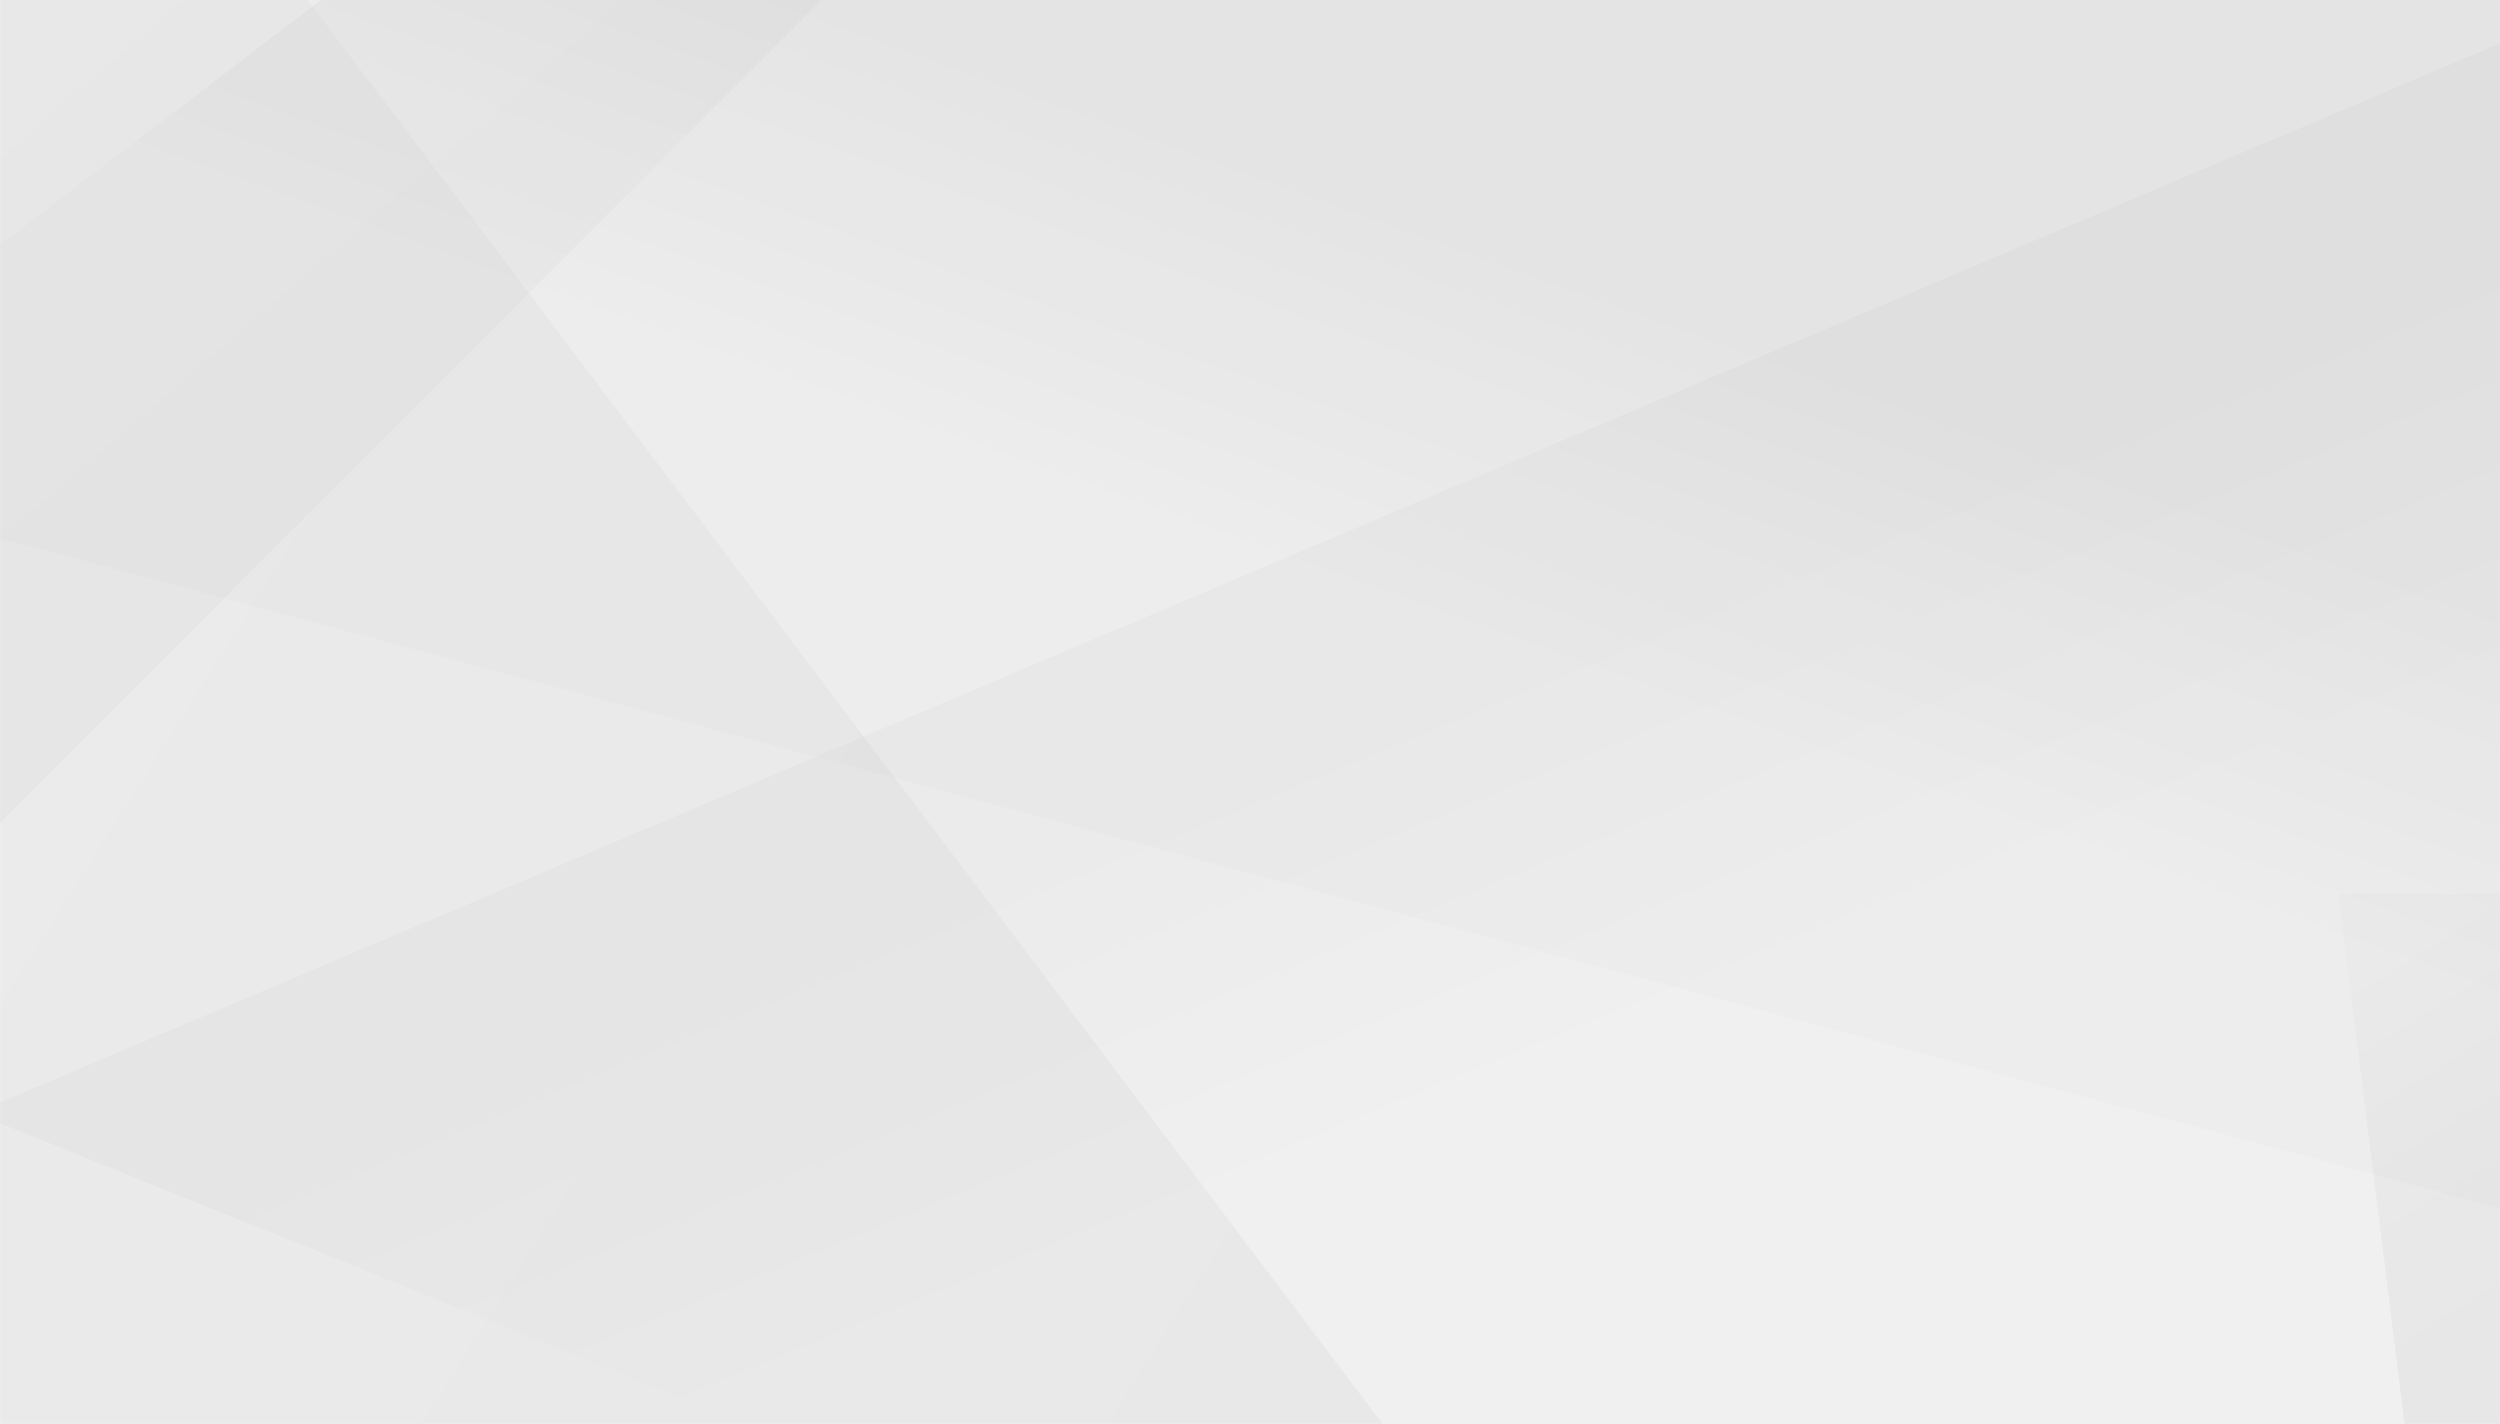
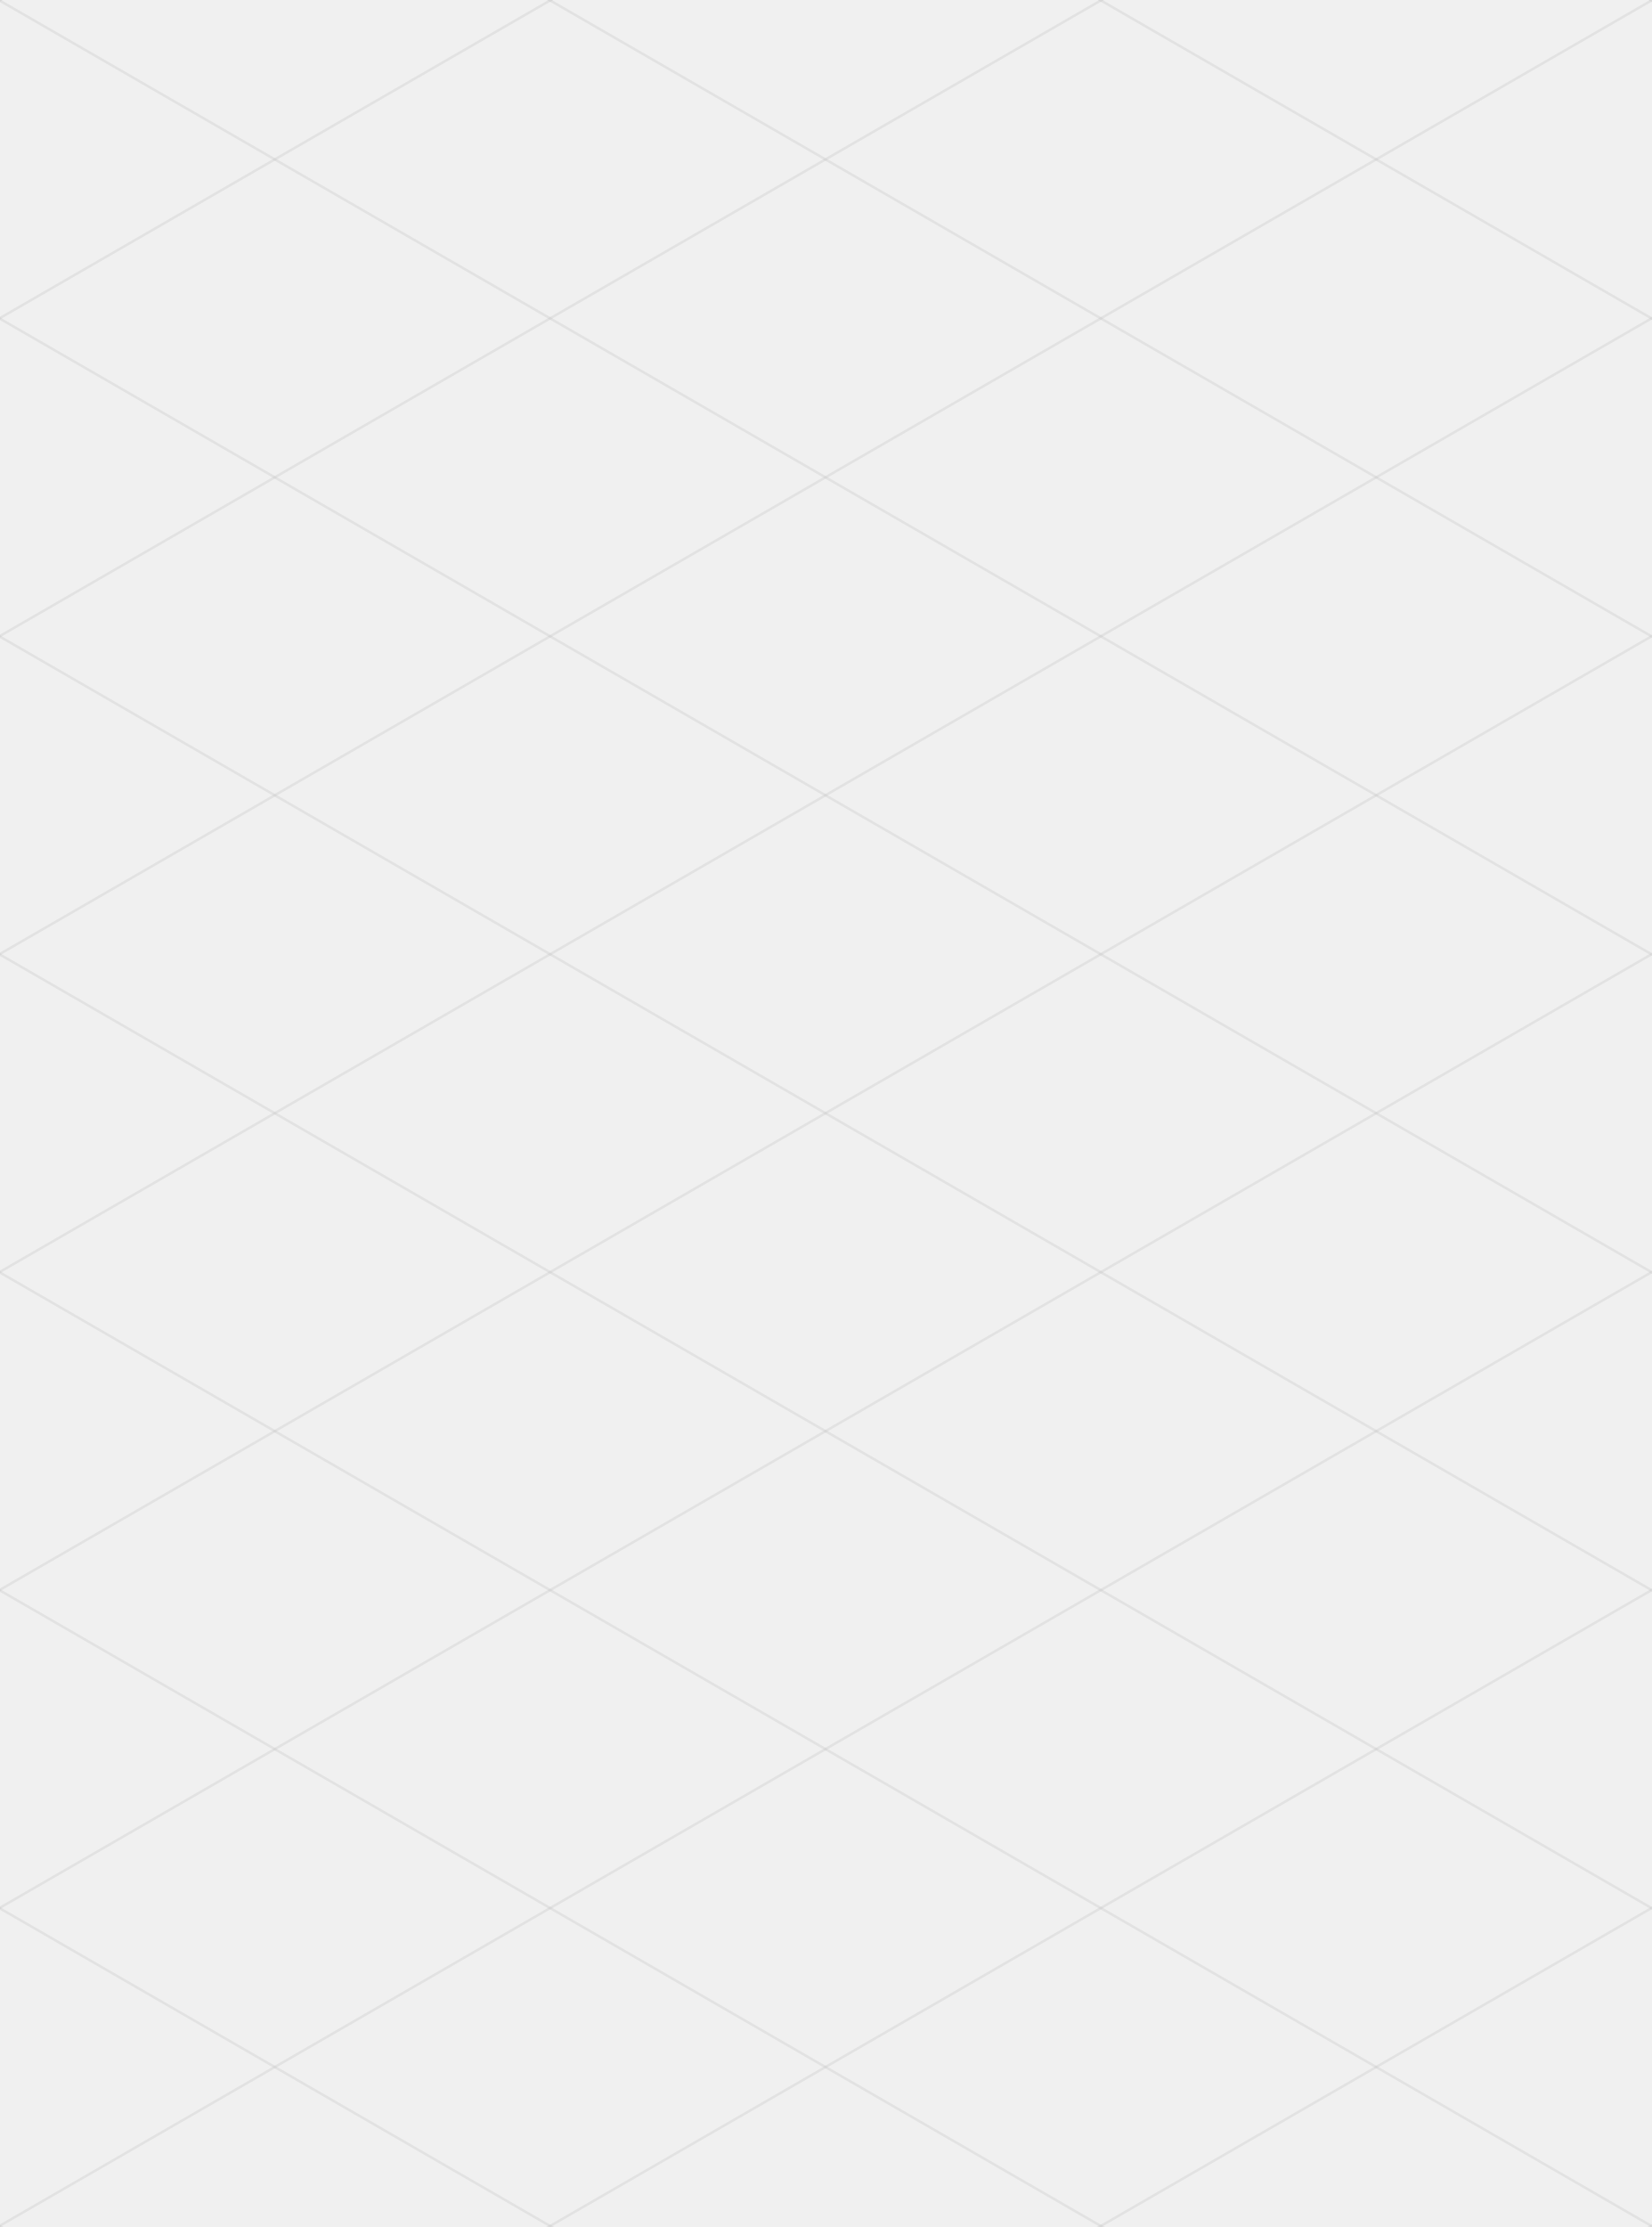
- <svg xmlns="http://www.w3.org/2000/svg" width="1440px" height="820px" viewBox="0 0 1440 820" version="1.1">
-   <defs>
-     <linearGradient x1="-8.43%" y1="-17.624%" x2="50%" y2="50%" id="linearGradient-1">
-       <stop stop-color="#000000" stop-opacity="0.01" offset="0%" />
-       <stop stop-color="#000000" stop-opacity="0.02" offset="100%" />
-     </linearGradient>
-     <linearGradient x1="50%" y1="0%" x2="66.872%" y2="87.984%" id="linearGradient-2">
-       <stop stop-color="#000000" stop-opacity="0.01" offset="0%" />
-       <stop stop-color="#000000" stop-opacity="0.04" offset="100%" />
-     </linearGradient>
-     <linearGradient x1="59.426%" y1="44.312%" x2="75.046%" y2="65.24%" id="linearGradient-3">
-       <stop stop-color="#000000" stop-opacity="0.02" offset="0%" />
-       <stop stop-color="#000000" stop-opacity="0" offset="100%" />
-     </linearGradient>
-     <linearGradient x1="77.622%" y1="34.419%" x2="61.214%" y2="56.401%" id="linearGradient-4">
-       <stop stop-color="#000000" stop-opacity="0.05" offset="0%" />
-       <stop stop-color="#000000" stop-opacity="0.01" offset="100%" />
-     </linearGradient>
-     <linearGradient x1="-1.347%" y1="42.881%" x2="87.183%" y2="100%" id="linearGradient-5">
-       <stop stop-color="#000000" stop-opacity="0.02" offset="0%" />
-       <stop stop-color="#000000" stop-opacity="0.03" offset="100%" />
-     </linearGradient>
-   </defs>
-   <g id="Signin" stroke="none" stroke-width="1" fill="none" fill-rule="evenodd">
-     <g id="Username-FILLED-Copy">
-       <g id="Group">
-         <polygon id="Path-5" fill="url(#linearGradient-1)" points="1.84741111e-13 474 473 2.13162821e-14 1.84741111e-13 2.13162821e-14" />
-         <polygon id="Path-4" fill="url(#linearGradient-2)" points="1385 820 1347 515 1440 515 1440 820" />
-         <polygon id="Path-3" fill="url(#linearGradient-3)" points="1440 25 0 635 0 647 429 820 1440 820" />
-         <polygon id="Path" fill="url(#linearGradient-4)" points="1440 696 0 310 0 141 185 0 1440 0" />
-         <polygon id="Path-2" fill="url(#linearGradient-5)" points="796.21 820 0.21 820 0.21 0 177.21 0" />
-       </g>
+ <svg xmlns="http://www.w3.org/2000/svg" width="670" height="903" viewBox="0 0 670 903" fill="none">
+   <mask id="mask0" mask-type="alpha" maskUnits="userSpaceOnUse" x="0" y="0" width="670" height="903">
+     <g opacity="0.2">
+       <path d="M0 0H670V903H0V0Z" fill="white" />
    </g>
+   </mask>
+   <g mask="url(#mask0)">
+     <path d="M2030.91 374.849L426.331 1300.78" stroke="rgba(0,0,0,0.30)" />
+     <path d="M426.409 -527.071L2030.72 399.311" stroke="rgba(0,0,0,0.30)" />
+     <path d="M1919.22 310.39L314.731 1236.47" stroke="rgba(0,0,0,0.30)" />
+     <path d="M314.731 -462.612L1919.22 463.467" stroke="rgba(0,0,0,0.30)" />
+     <path d="M1807.54 245.932L203.055 1172.01" stroke="rgba(0,0,0,0.30)" />
+     <path d="M203.052 -398.154L1807.54 527.925" stroke="rgba(0,0,0,0.30)" />
+     <path d="M1695.87 181.473L91.379 1107.55" stroke="rgba(0,0,0,0.30)" />
+     <path d="M91.374 -333.695L1695.86 592.384" stroke="rgba(0,0,0,0.30)" />
+     <path d="M1584.19 117.014L-20.301 1043.09" stroke="rgba(0,0,0,0.30)" />
+     <path d="M-20.304 -269.237L1584.19 656.843" stroke="rgba(0,0,0,0.30)" />
+     <path d="M1472.51 52.556L-131.98 978.636" stroke="rgba(0,0,0,0.30)" />
+     <path d="M-131.983 -204.778L1472.51 721.301" stroke="rgba(0,0,0,0.30)" />
+     <path d="M1360.83 -11.902L-243.658 914.177" stroke="rgba(0,0,0,0.30)" />
+     <path d="M-243.662 -140.319L1360.83 785.76" stroke="rgba(0,0,0,0.30)" />
+     <path d="M1249.15 -76.361L-355.336 849.718" stroke="rgba(0,0,0,0.30)" />
+     <path d="M-355.341 -75.861L1249.15 850.219" stroke="rgba(0,0,0,0.30)" />
+     <path d="M1137.48 -140.819L-467.014 785.26" stroke="rgba(0,0,0,0.30)" />
+     <path d="M-467.017 -11.402L1137.47 914.677" stroke="rgba(0,0,0,0.30)" />
+     <path d="M1025.8 -205.278L-578.692 720.801" stroke="rgba(0,0,0,0.30)" />
+     <path d="M-578.693 53.056L1025.8 979.136" stroke="rgba(0,0,0,0.30)" />
+     <path d="M914.119 -269.736L-690.371 656.343" stroke="rgba(0,0,0,0.30)" />
+     <path d="M-690.379 117.515L914.111 1043.59" stroke="rgba(0,0,0,0.30)" />
+     <path d="M802.441 -334.195L-802.052 591.887" stroke="rgba(0,0,0,0.30)" />
+     <path d="M-802.055 181.974L802.435 1108.05" stroke="rgba(0,0,0,0.30)" />
+     <path d="M690.762 -398.654L-913.728 527.426" stroke="rgba(0,0,0,0.30)" />
+     <path d="M-913.731 246.432L690.759 1172.51" stroke="rgba(0,0,0,0.30)" />
+     <path d="M579.084 -463.112L-1025.41 462.967" stroke="rgba(0,0,0,0.30)" />
+     <path d="M-1025.41 310.891L579.083 1236.97" stroke="rgba(0,0,0,0.30)" />
+     <path d="M467.406 -527.571L-1136.91 398.811" stroke="rgba(0,0,0,0.30)" />
+     <path d="M-1137.09 375.35L467.397 1301.43" stroke="rgba(0,0,0,0.30)" />
  </g>
</svg>
